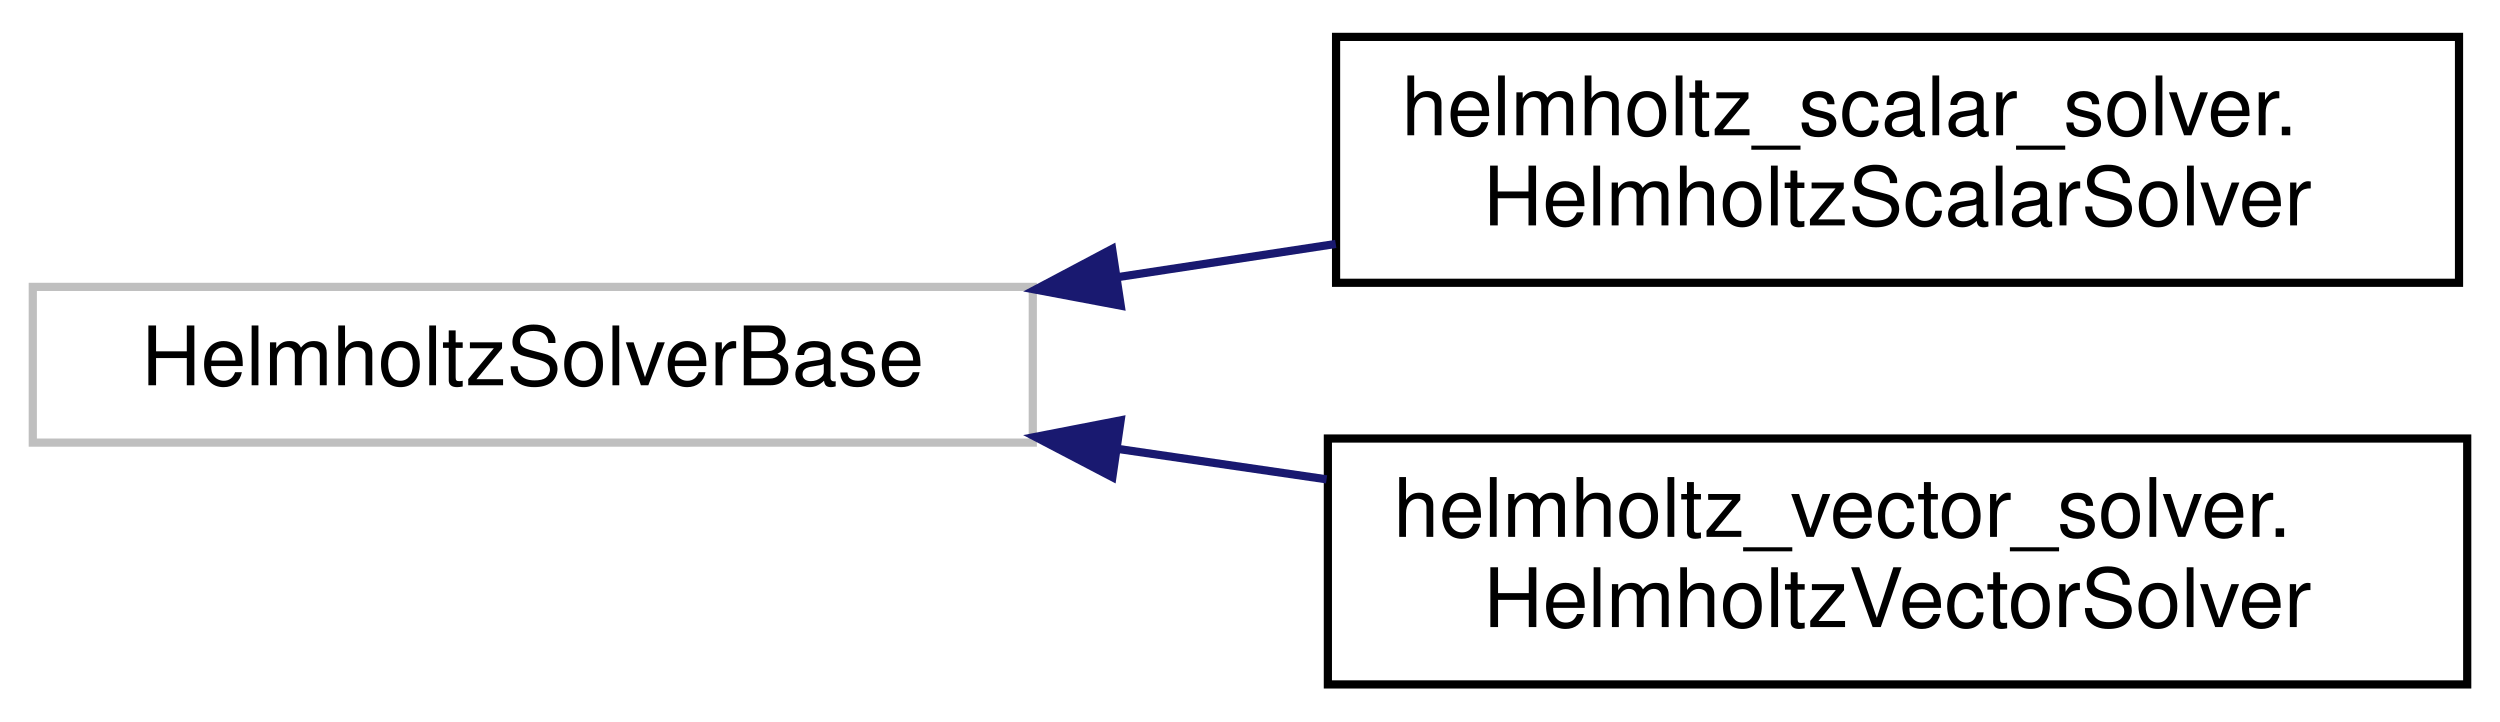
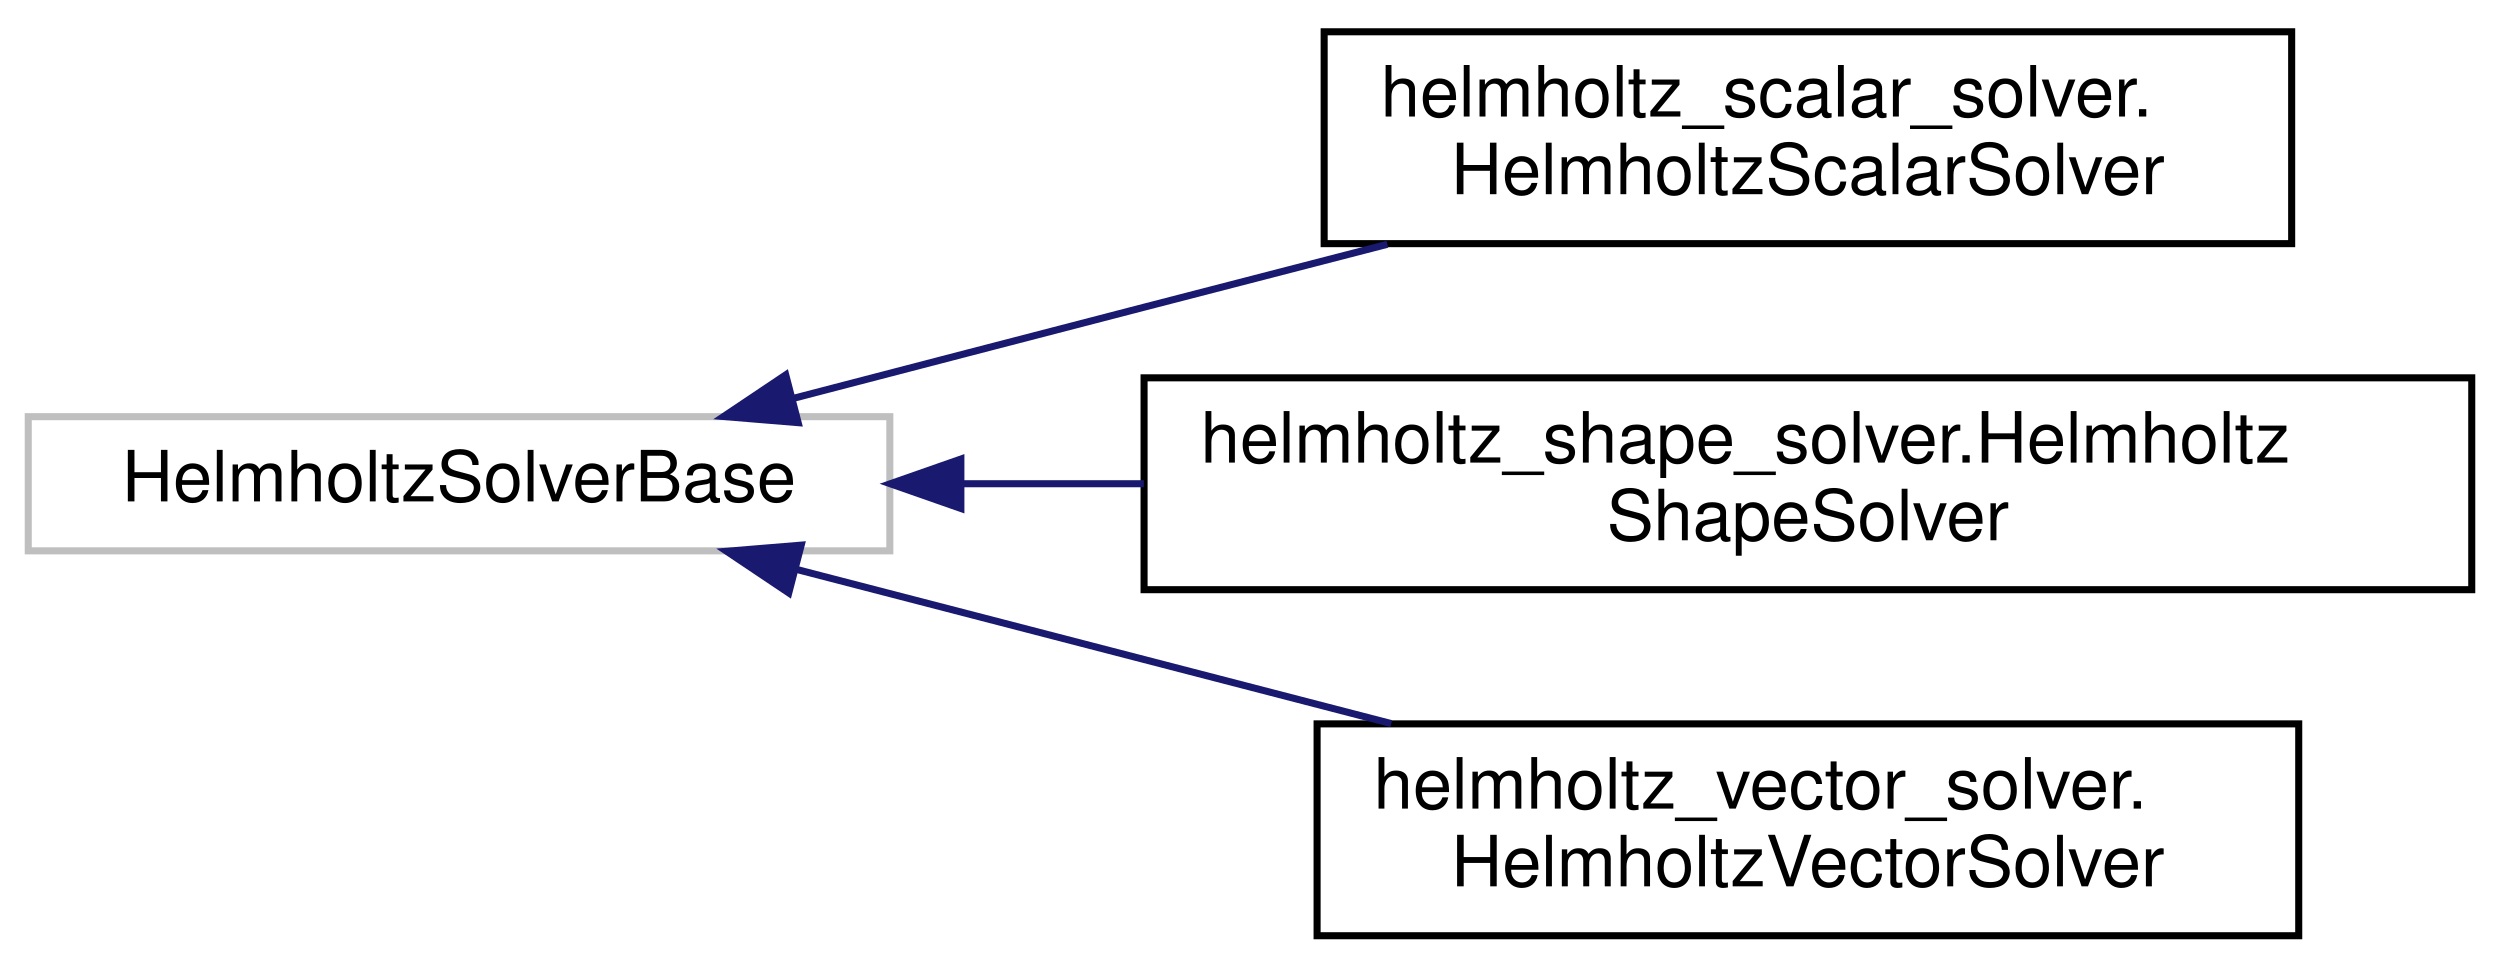
- <svg xmlns="http://www.w3.org/2000/svg" xmlns:xlink="http://www.w3.org/1999/xlink" width="305pt" height="88pt" viewBox="0.00 0.00 305.00 88.00">
-   <g id="graph0" class="graph" transform="scale(1 1) rotate(0) translate(4 84)">
+ <svg xmlns="http://www.w3.org/2000/svg" xmlns:xlink="http://www.w3.org/1999/xlink" width="354pt" height="137pt" viewBox="0.00 0.00 354.00 137.00">
+   <g id="graph0" class="graph" transform="scale(1 1) rotate(0) translate(4 133)">
    <g id="node1" class="node">
      <g id="a_node1">
        <a xlink:title=" ">
-           <polygon fill="none" stroke="#bfbfbf" points="0,-30 0,-49 122,-49 122,-30 0,-30" />
-           <text text-anchor="middle" x="61" y="-37" font-family="Helvetica,sans-Serif" font-size="10.00">HelmholtzSolverBase</text>
+           <polygon fill="none" stroke="#bfbfbf" points="0,-55 0,-74 122,-74 122,-55 0,-55" />
+           <text text-anchor="middle" x="61" y="-62" font-family="Helvetica,sans-Serif" font-size="10.00">HelmholtzSolverBase</text>
        </a>
      </g>
    </g>
    <g id="node2" class="node">
      <g id="a_node2">
        <a xlink:href="de/d54/classhelmholtz__scalar__solver_1_1_helmholtz_scalar_solver.html" target="_top" xlink:title=" ">
-           <polygon fill="none" stroke="black" points="159,-49.5 159,-79.5 296,-79.5 296,-49.5 159,-49.5" />
-           <text text-anchor="start" x="167" y="-67.5" font-family="Helvetica,sans-Serif" font-size="10.00">helmholtz_scalar_solver.</text>
-           <text text-anchor="middle" x="227.5" y="-56.5" font-family="Helvetica,sans-Serif" font-size="10.00">HelmholtzScalarSolver</text>
+           <polygon fill="none" stroke="black" points="183.5,-98.5 183.5,-128.5 320.5,-128.5 320.5,-98.5 183.5,-98.5" />
+           <text text-anchor="start" x="191.5" y="-116.5" font-family="Helvetica,sans-Serif" font-size="10.00">helmholtz_scalar_solver.</text>
+           <text text-anchor="middle" x="252" y="-105.5" font-family="Helvetica,sans-Serif" font-size="10.00">HelmholtzScalarSolver</text>
        </a>
      </g>
    </g>
    <g id="edge1" class="edge">
-       <path fill="none" stroke="midnightblue" d="M132.22,-50.17C141.09,-51.52 150.14,-52.9 158.96,-54.24" />
-       <polygon fill="midnightblue" stroke="midnightblue" points="132.73,-46.71 122.32,-48.67 131.68,-53.63 132.73,-46.71" />
+       <path fill="none" stroke="midnightblue" d="M108.48,-76.63C124.2,-80.72 141.86,-85.32 158,-89.5 169.14,-92.39 181.03,-95.46 192.45,-98.41" />
+       <polygon fill="midnightblue" stroke="midnightblue" points="109.02,-73.15 98.46,-74.02 107.26,-79.92 109.02,-73.15" />
    </g>
    <g id="node3" class="node">
      <g id="a_node3">
-         <a xlink:href="db/d8c/classhelmholtz__vector__solver_1_1_helmholtz_vector_solver.html" target="_top" xlink:title=" ">
-           <polygon fill="none" stroke="black" points="158,-0.5 158,-30.5 297,-30.5 297,-0.5 158,-0.5" />
-           <text text-anchor="start" x="166" y="-18.5" font-family="Helvetica,sans-Serif" font-size="10.00">helmholtz_vector_solver.</text>
-           <text text-anchor="middle" x="227.5" y="-7.5" font-family="Helvetica,sans-Serif" font-size="10.00">HelmholtzVectorSolver</text>
+         <a xlink:href="d6/d56/classhelmholtz__shape__solver_1_1_helmholtz_shape_solver.html" target="_top" xlink:title=" ">
+           <polygon fill="none" stroke="black" points="158,-49.5 158,-79.5 346,-79.5 346,-49.5 158,-49.5" />
+           <text text-anchor="start" x="166" y="-67.5" font-family="Helvetica,sans-Serif" font-size="10.00">helmholtz_shape_solver.Helmholtz</text>
+           <text text-anchor="middle" x="252" y="-56.5" font-family="Helvetica,sans-Serif" font-size="10.00">ShapeSolver</text>
        </a>
      </g>
    </g>
    <g id="edge2" class="edge">
-       <path fill="none" stroke="midnightblue" d="M132.47,-29.22C140.88,-27.99 149.46,-26.74 157.84,-25.52" />
-       <polygon fill="midnightblue" stroke="midnightblue" points="131.71,-25.79 122.32,-30.7 132.72,-32.72 131.71,-25.79" />
+       <path fill="none" stroke="midnightblue" d="M132.17,-64.5C140.59,-64.5 149.29,-64.5 157.97,-64.5" />
+       <polygon fill="midnightblue" stroke="midnightblue" points="132.06,-61 122.06,-64.5 132.06,-68 132.06,-61" />
+     </g>
+     <g id="node4" class="node">
+       <g id="a_node4">
+         <a xlink:href="db/d8c/classhelmholtz__vector__solver_1_1_helmholtz_vector_solver.html" target="_top" xlink:title=" ">
+           <polygon fill="none" stroke="black" points="182.5,-0.5 182.5,-30.5 321.5,-30.5 321.5,-0.5 182.5,-0.5" />
+           <text text-anchor="start" x="190.5" y="-18.5" font-family="Helvetica,sans-Serif" font-size="10.00">helmholtz_vector_solver.</text>
+           <text text-anchor="middle" x="252" y="-7.5" font-family="Helvetica,sans-Serif" font-size="10.00">HelmholtzVectorSolver</text>
+         </a>
+       </g>
+     </g>
+     <g id="edge3" class="edge">
+       <path fill="none" stroke="midnightblue" d="M108.68,-52.4C134.16,-45.79 165.94,-37.55 193,-30.54" />
+       <polygon fill="midnightblue" stroke="midnightblue" points="107.69,-49.04 98.89,-54.94 109.45,-55.81 107.69,-49.04" />
    </g>
  </g>
</svg>
